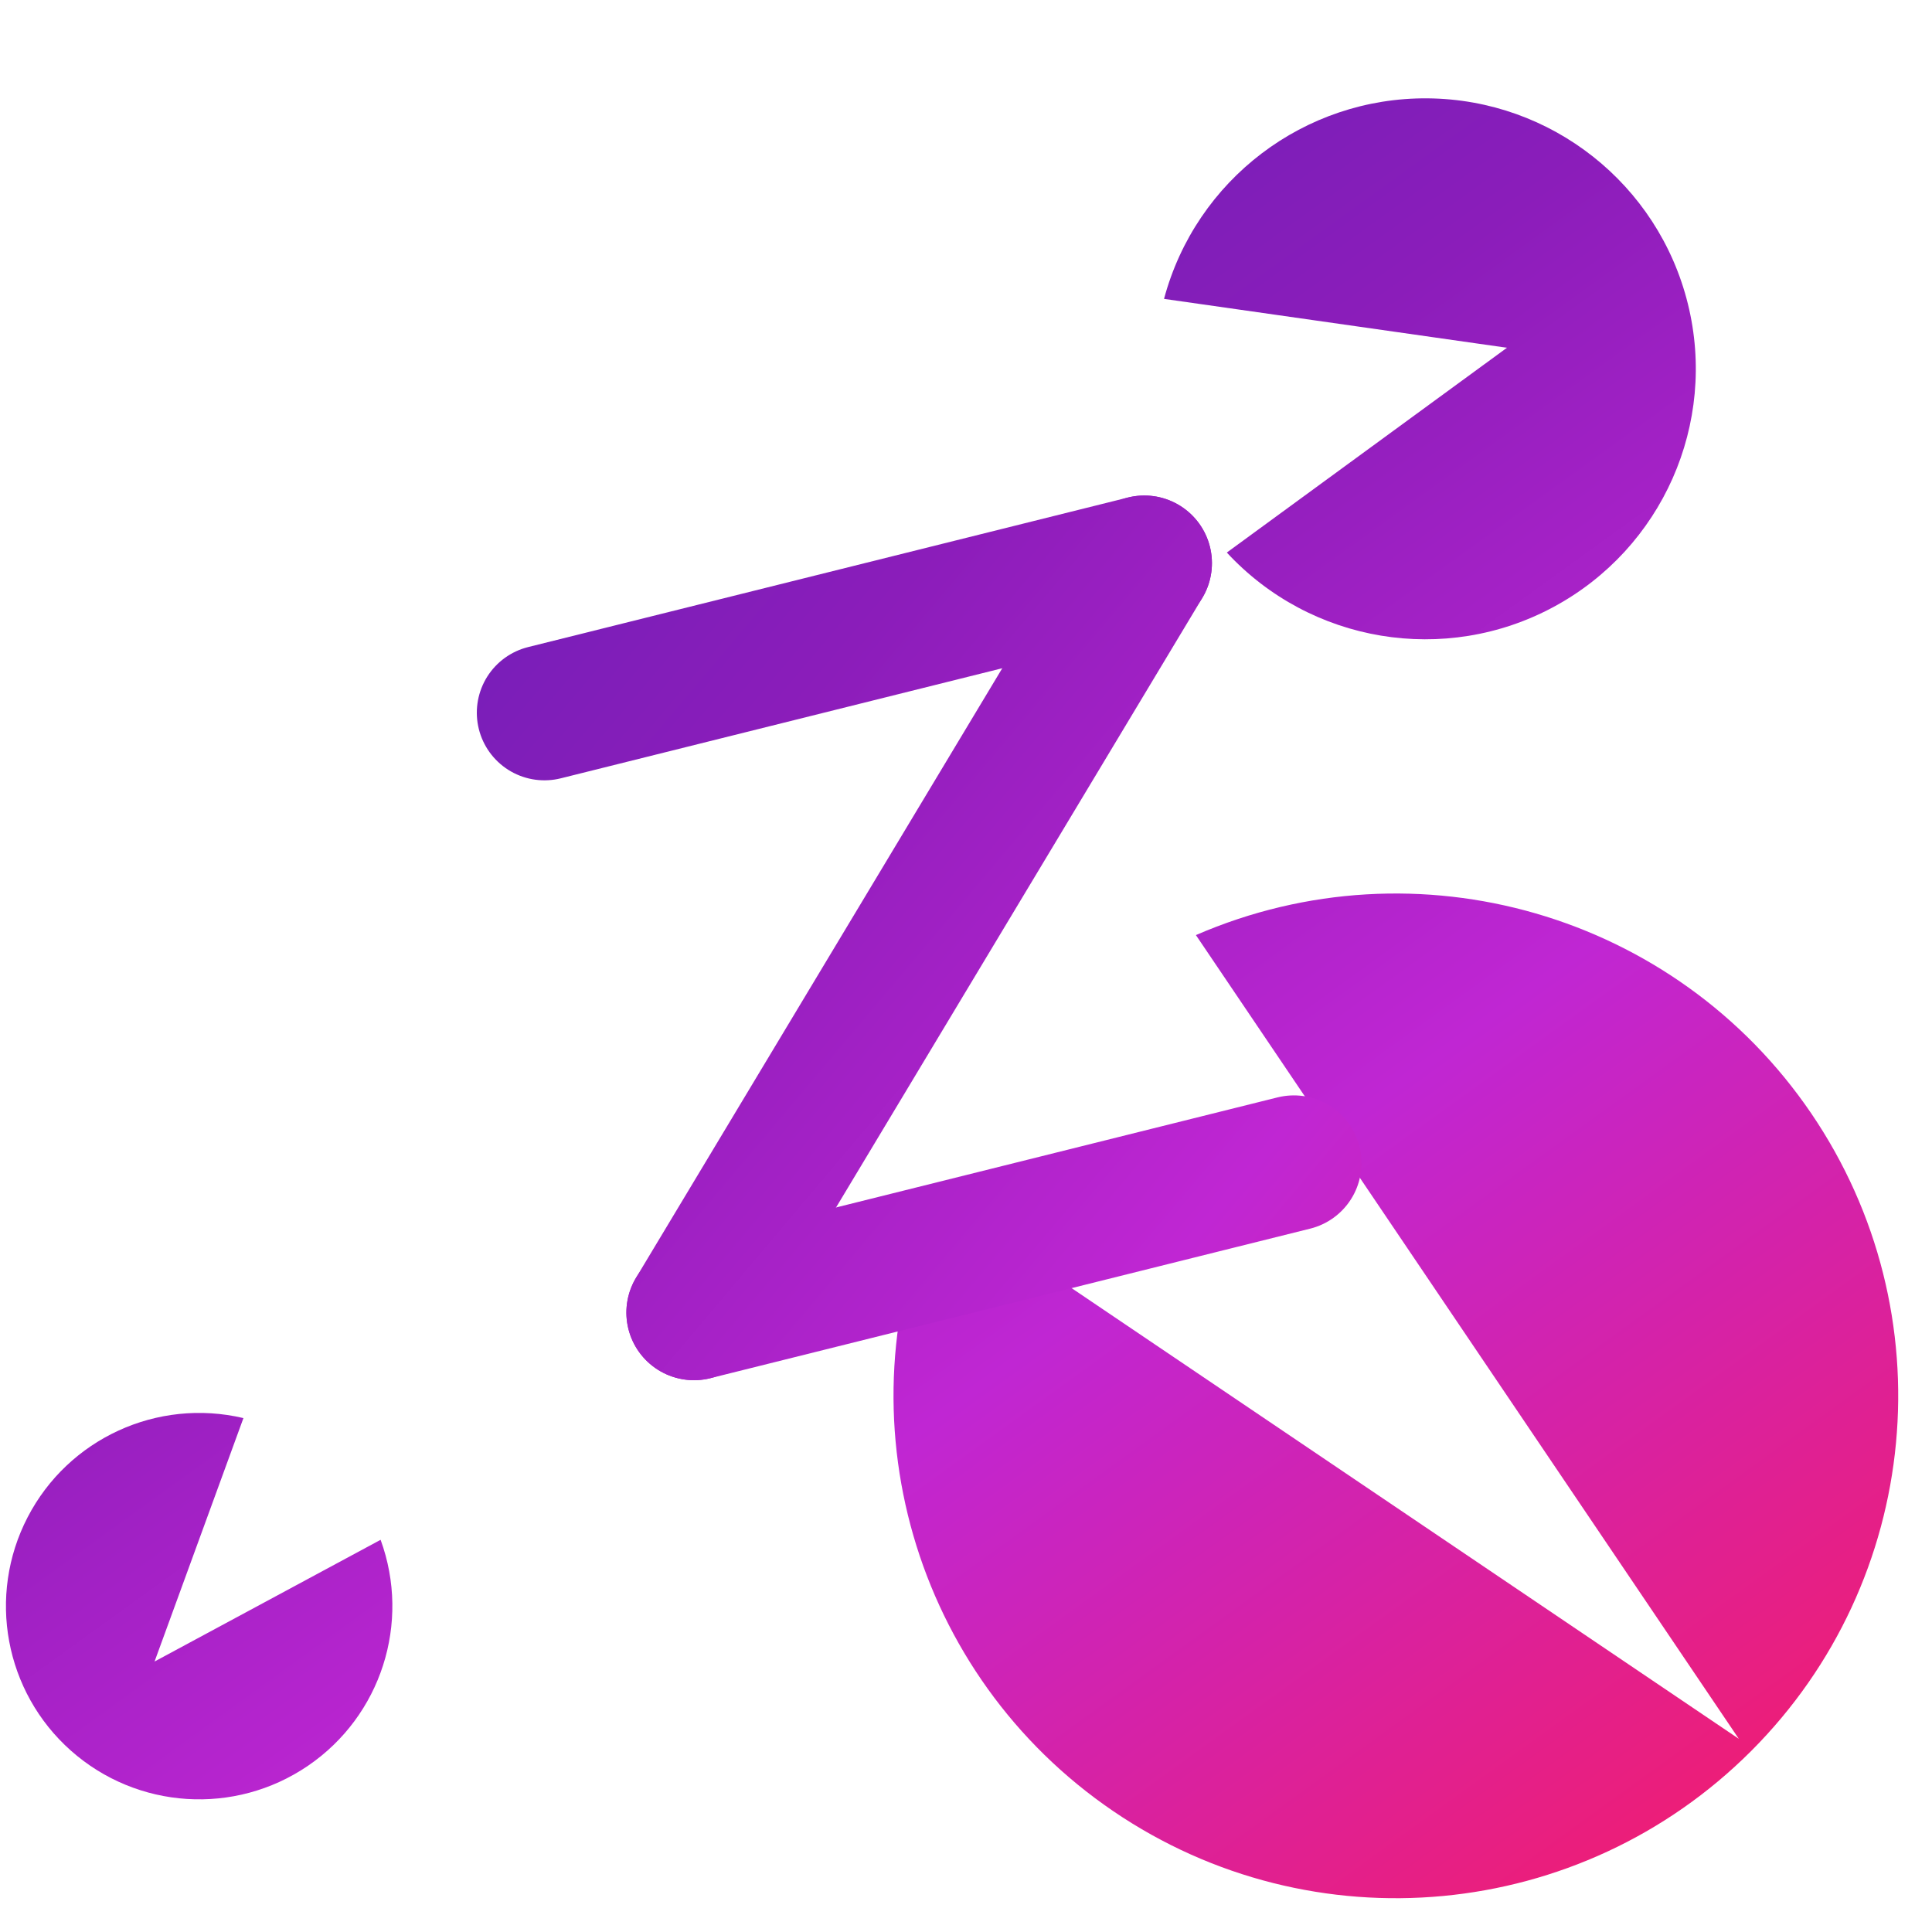
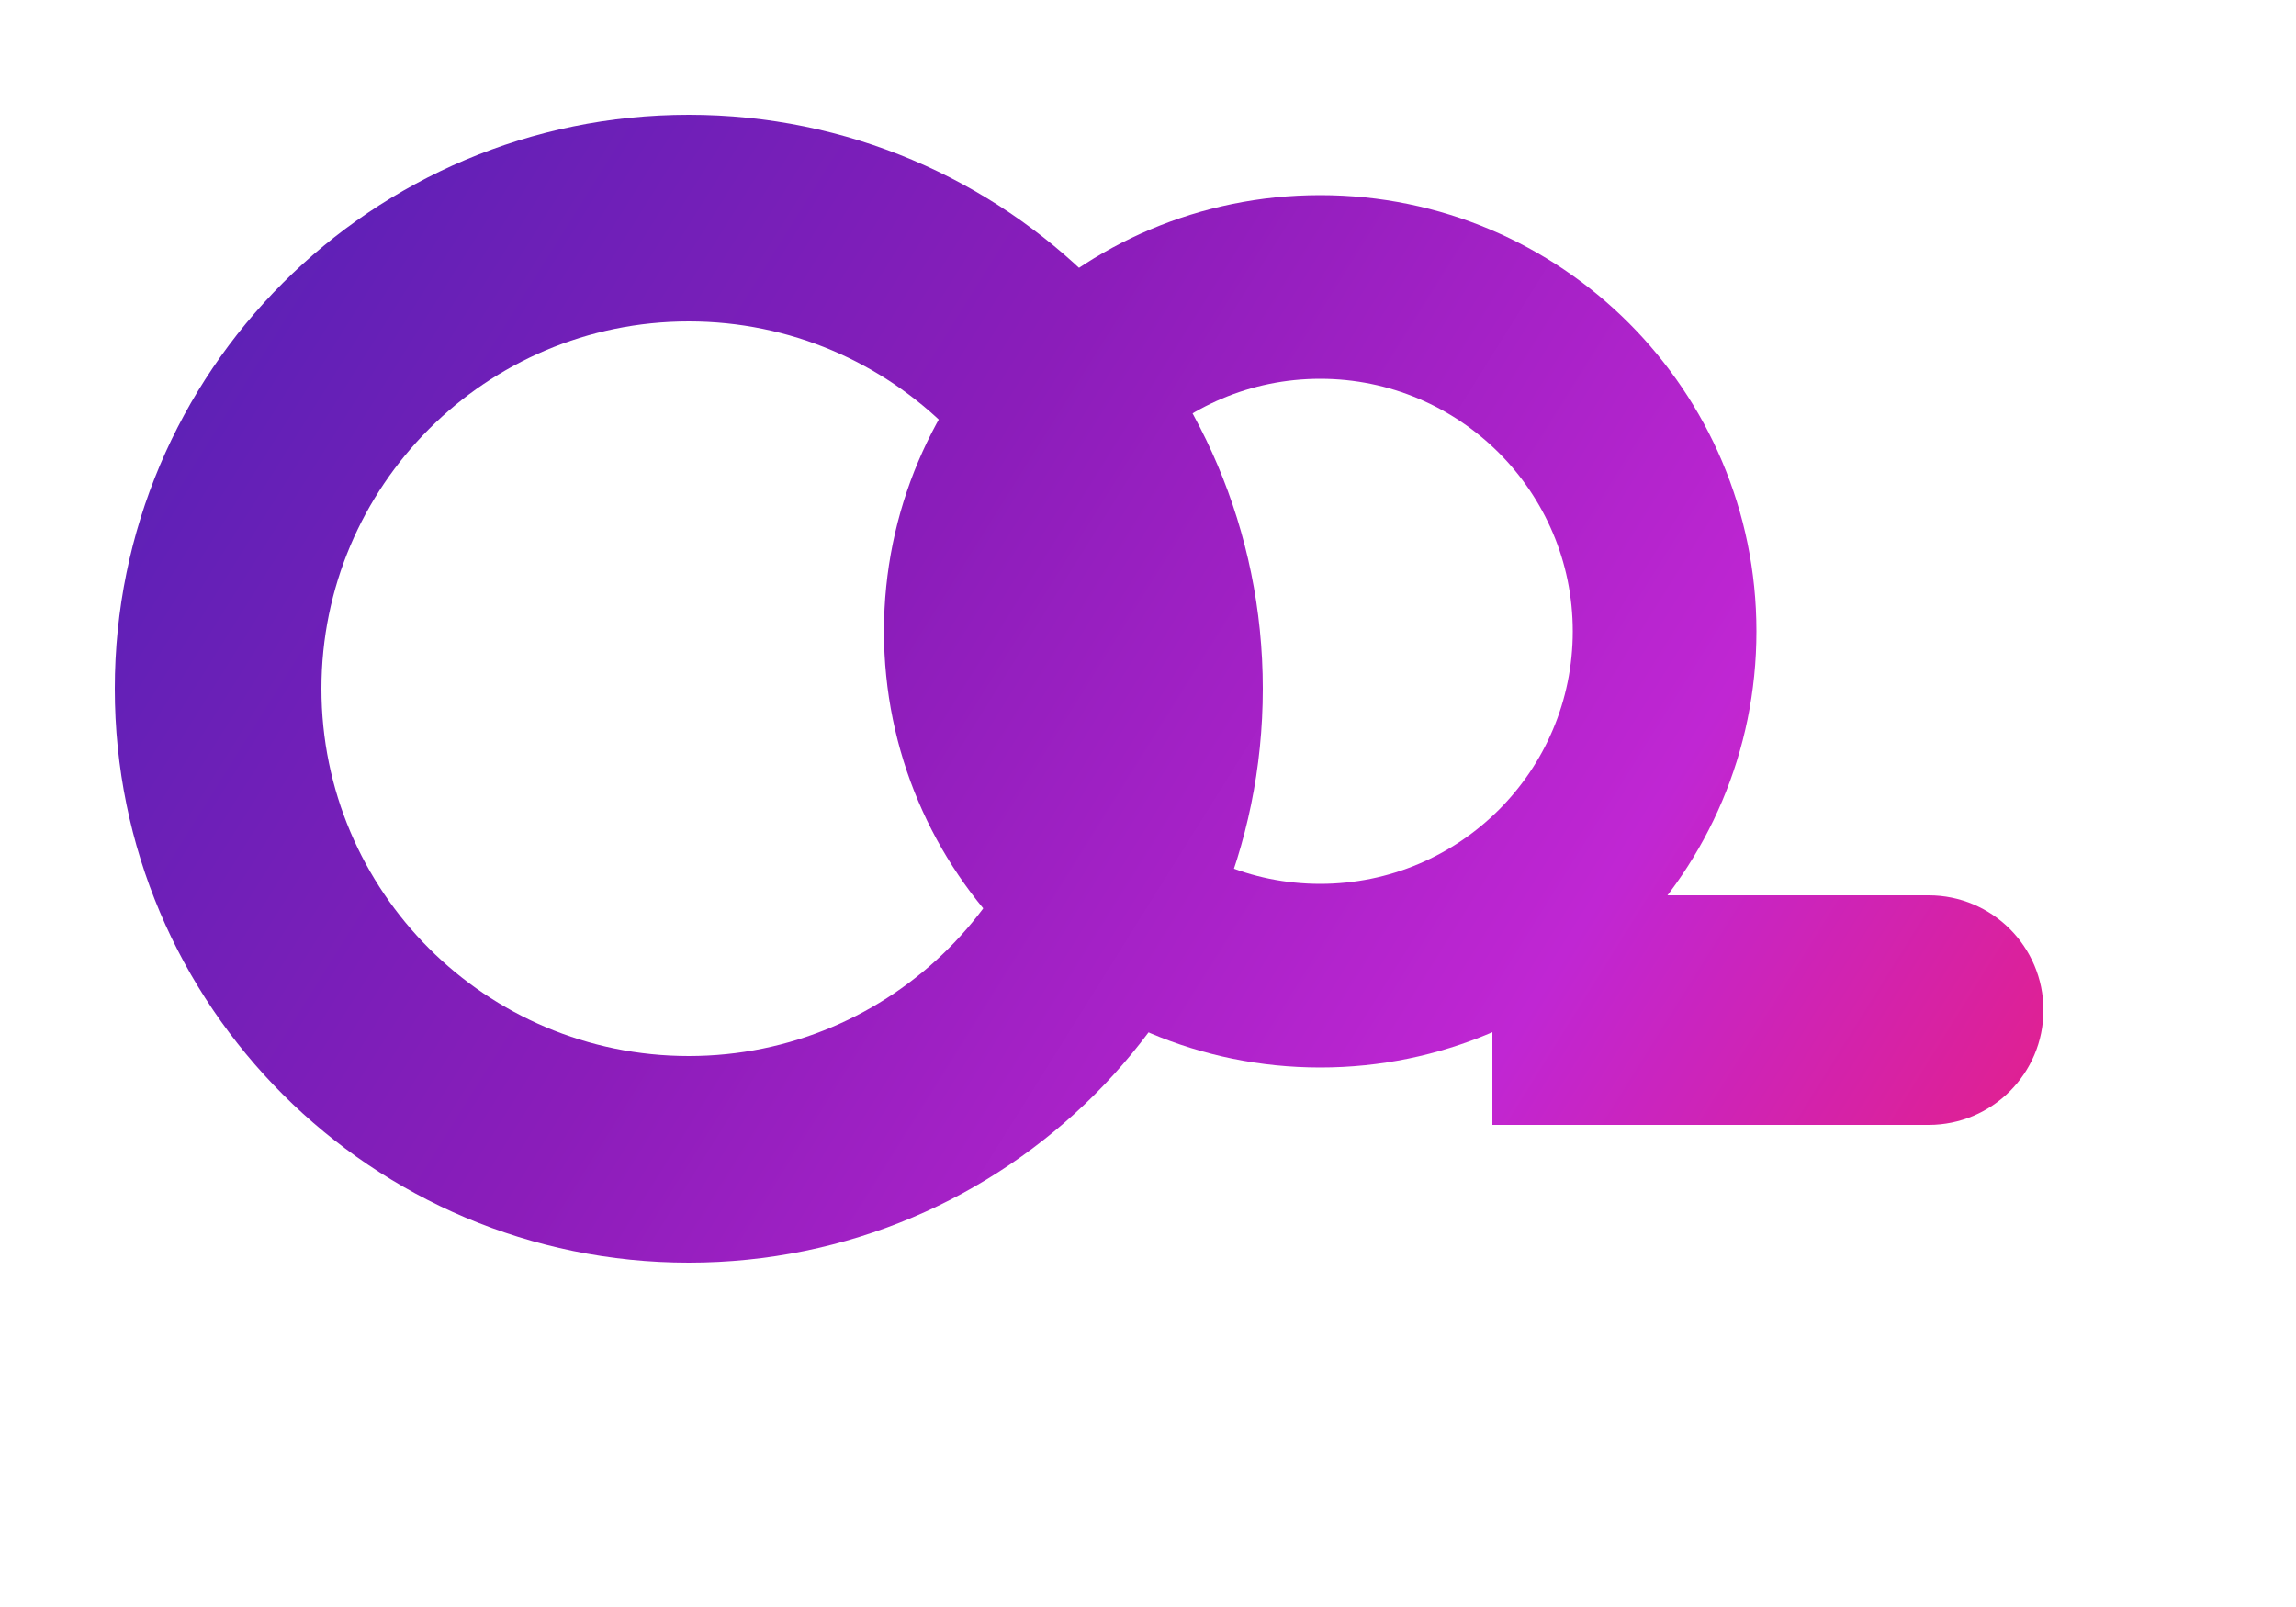
- <svg xmlns="http://www.w3.org/2000/svg" viewBox="0 0 100 100">
+ <svg xmlns="http://www.w3.org/2000/svg" viewBox="0 0 200 140">
  <defs>
-     <linearGradient id="g" x1="20" y1="5" x2="85" y2="95" gradientUnits="userSpaceOnUse">
+     <linearGradient id="g" x1="20" y1="20" x2="180" y2="120" gradientUnits="userSpaceOnUse">
      <stop offset="0" stop-color="#5b21b6" />
      <stop offset="0.35" stop-color="#8b1dba" />
-       <stop offset="0.65" stop-color="#c026d3" />
+       <stop offset="0.7" stop-color="#c026d3" />
      <stop offset="1" stop-color="#ec1e79" />
    </linearGradient>
  </defs>
  <g fill="url(#g)">
-     <path d="M 90 90 L 48.4 61.9 A 26 26 0 1 0 61.9 48.4 L 90 90 Z" />
-     <path d="M 78 18 L 63.5 28.6 A 14 14 0 1 0 60.25 15.47 L 78 18 Z" />
-     <path d="M 8 86 L 12.6 73.4 A 10 10 0 1 0 19.7 79.7 L 8 86 Z" />
-     <g stroke="url(#g)" stroke-width="7" stroke-linecap="round" fill="none" transform="rotate(-14 50 50)">
-       <line x1="32" y1="32" x2="64" y2="32" />
-       <line x1="64" y1="32" x2="32" y2="64" />
-       <line x1="32" y1="64" x2="64" y2="64" />
-     </g>
+     <path fill-rule="evenodd" d="M 110 60 A 50 50 0 1 0 10 60 A 50 50 0 1 0 110 60 Z M 92 60 A 32 32 0 1 1 28 60 A 32 32 0 1 1 92 60 Z" />
+     <path fill-rule="evenodd" d="M 153 55 A 38 38 0 1 0 77 55 A 38 38 0 1 0 153 55 Z M 137 55 A 22 22 0 1 1 93 55 A 22 22 0 1 1 137 55 Z" />
+     <path d="M 130 78 L 168 78 A 10 10 0 0 1 168 98 L 130 98 Z" />
  </g>
</svg>
